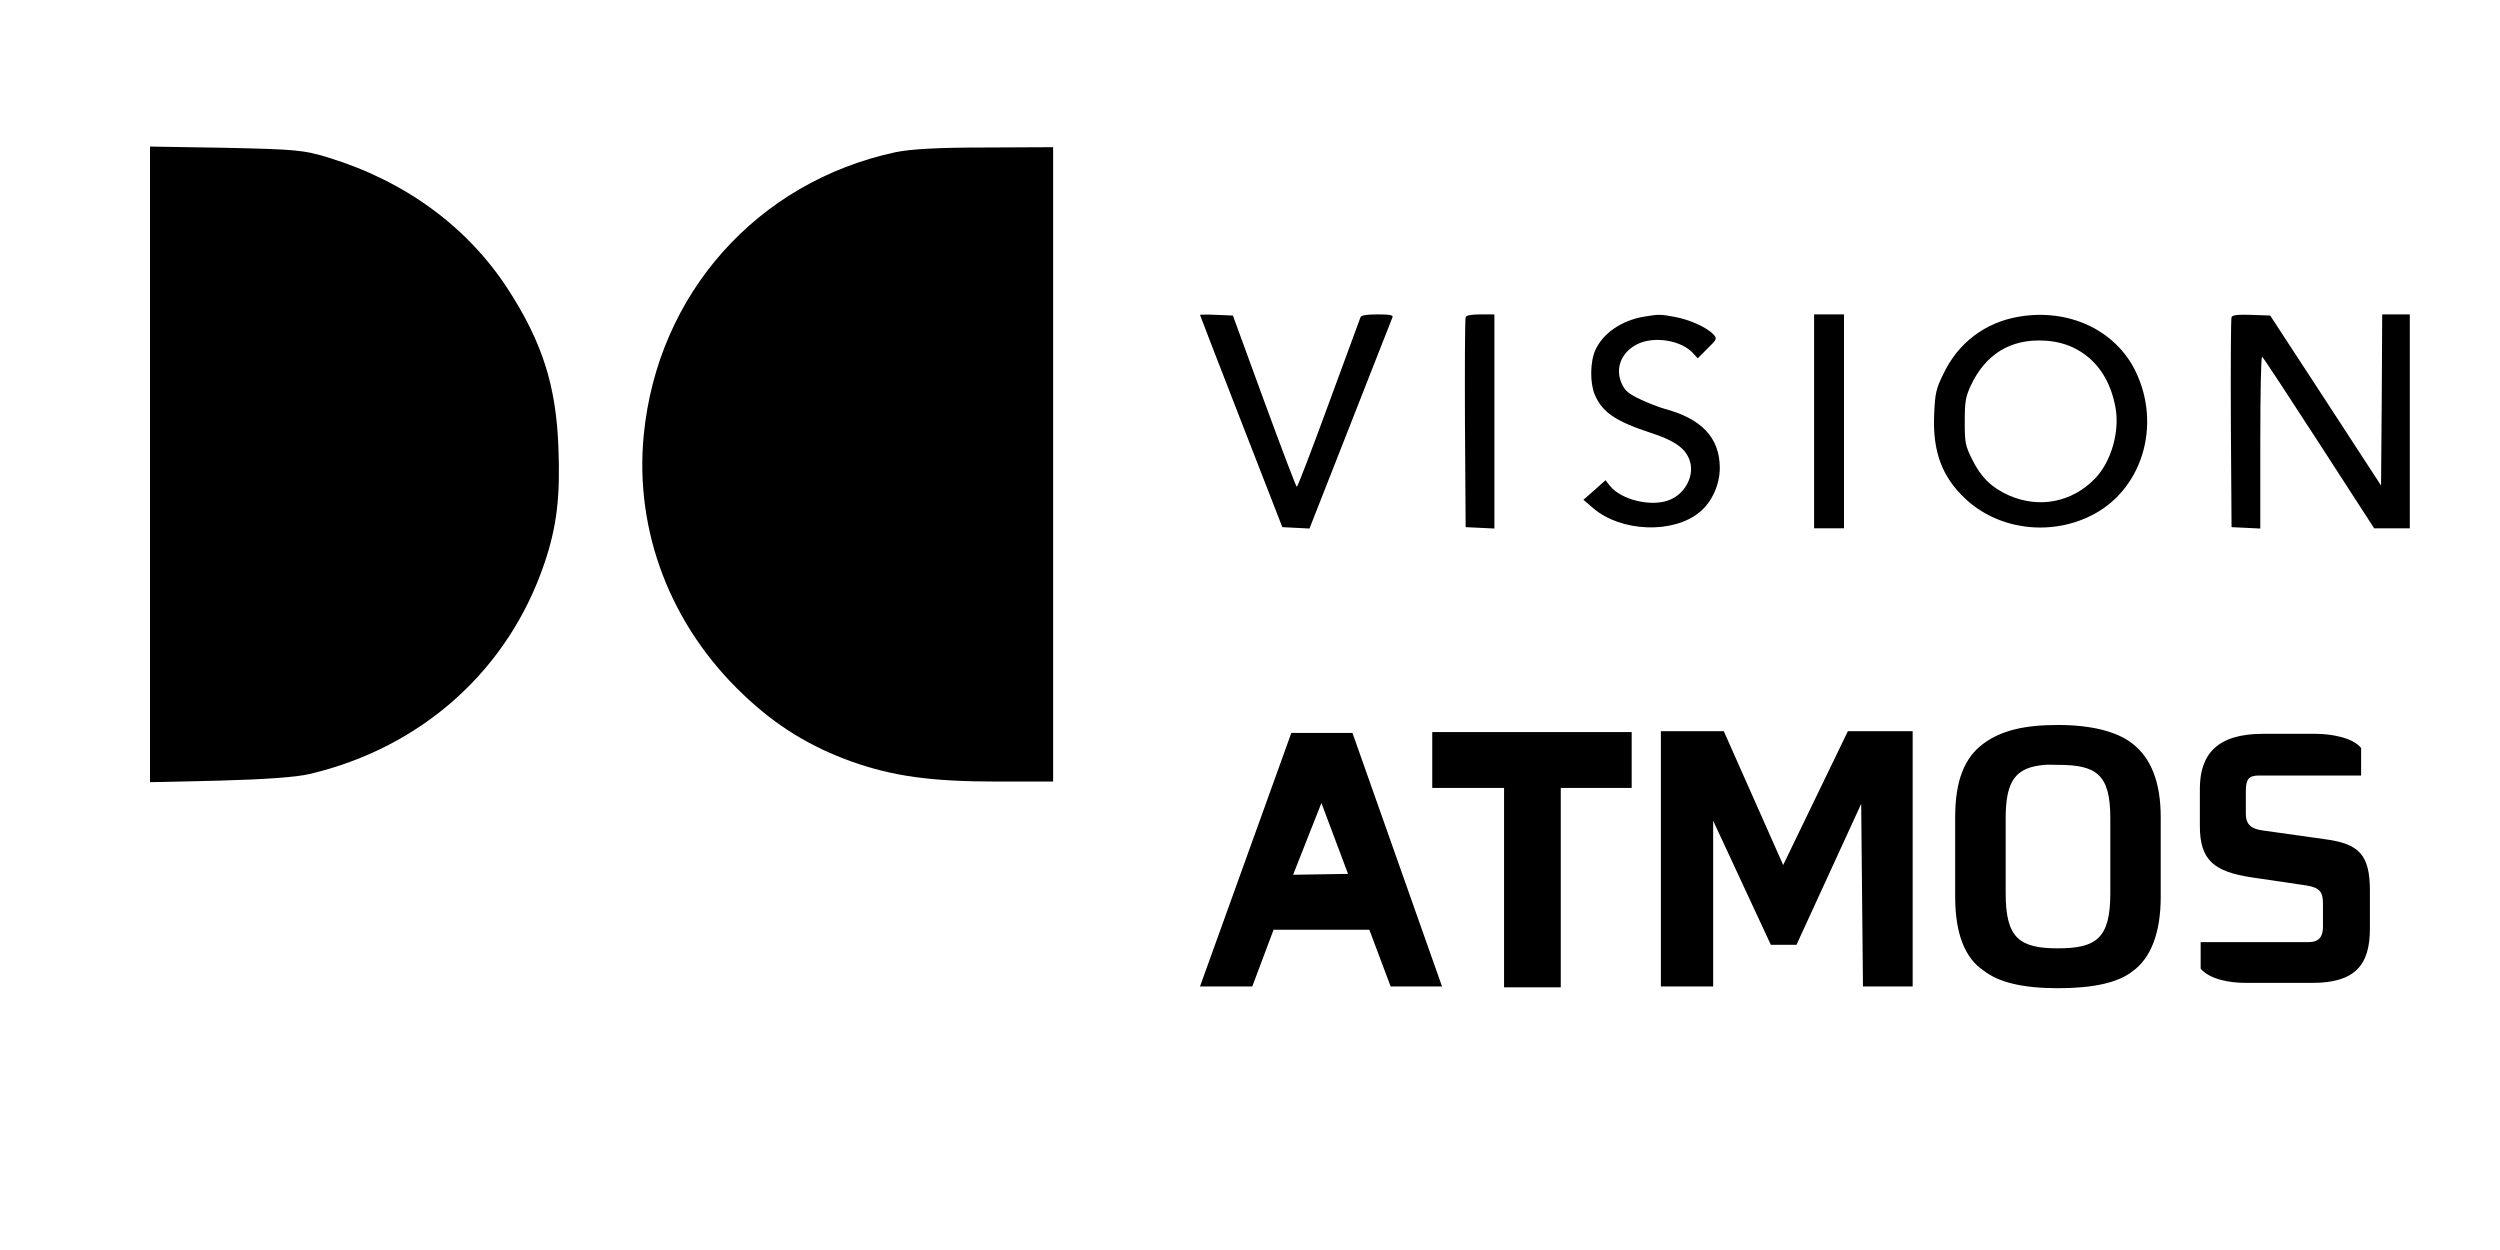
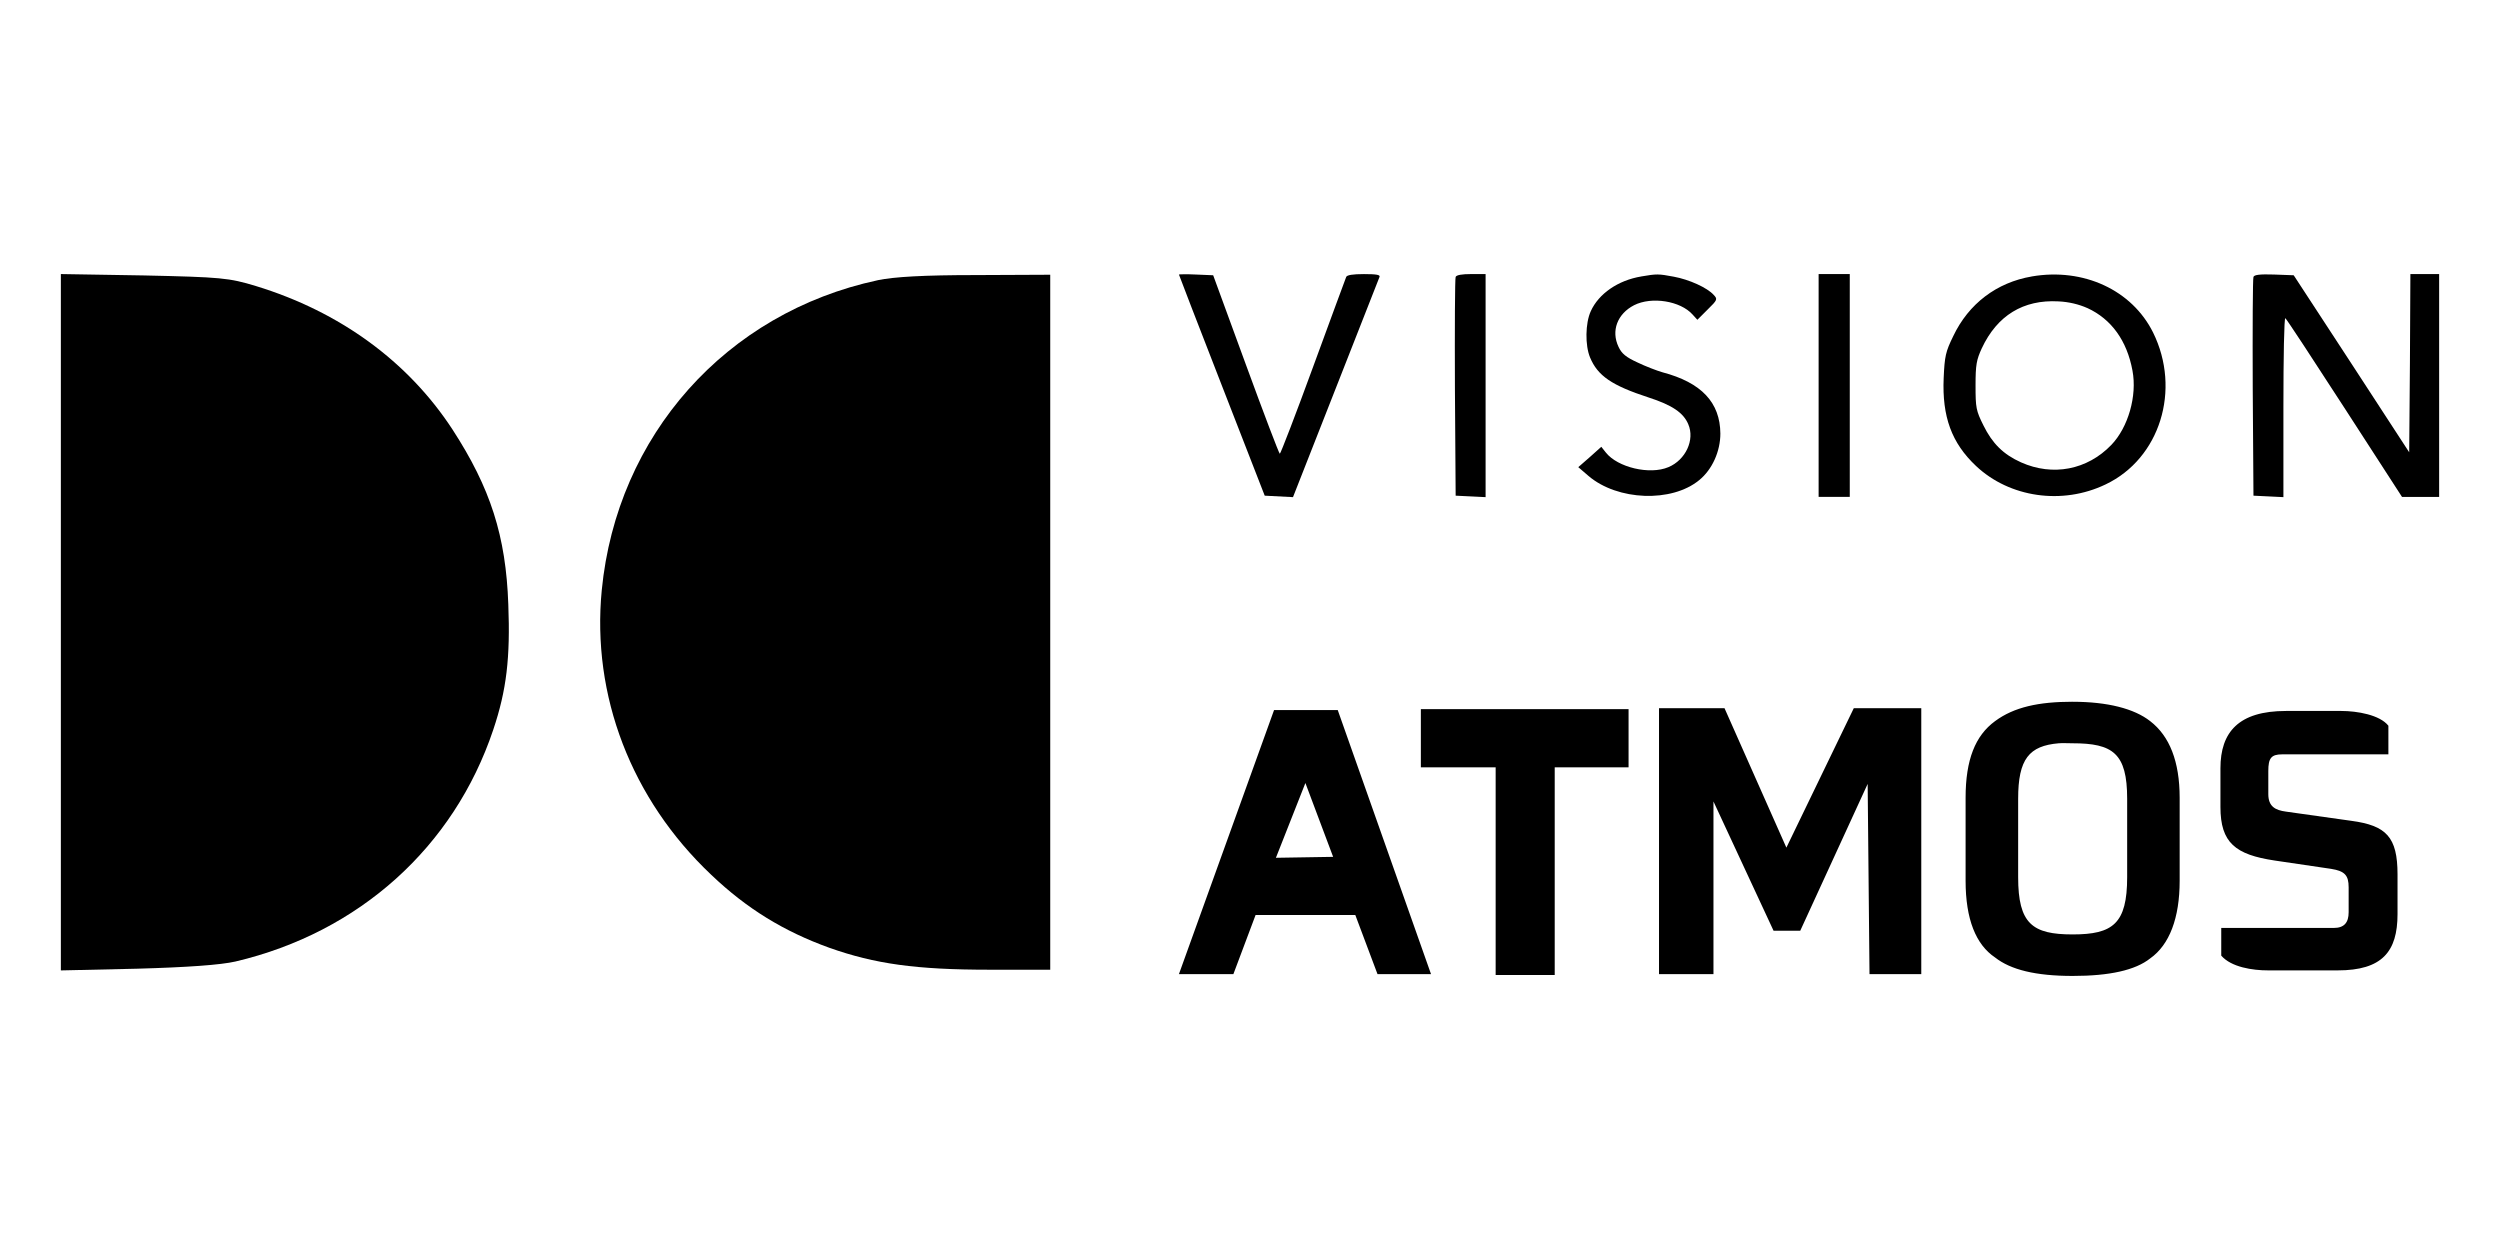
- <svg xmlns="http://www.w3.org/2000/svg" viewBox="0 0 1000 500" fill="currentColor">
-   <g transform="translate(60, 440) scale(0.125, -0.125) translate(-50, -871)">
-     <path d="M50 2905 l0 -1017 223 5 c146 4 244 11 287 21 361 85 638 334 753 677 39 116 50 211 44 366 -7 200 -52 340 -163 511 -130 199 -329 344 -574 419 -79 24 -102 26 -327 31 l-243 4 0 -1017z" />
-     <path d="M2436 3904 c-443 -95 -762 -453 -806 -905 -30 -308 86 -611 320 -832 104 -99 212 -165 345 -213 133 -47 253 -64 468 -64 l177 0 0 1015 0 1015 -217 -1 c-152 0 -239 -5 -287 -15z" />
-   </g>
-   <g transform="translate(480, 215) scale(0.092, -0.092) translate(-2650, 0)">
-     <path d="M2650 968 c0 -2 81 -211 179 -463 l179 -460 59 -3 59 -3 178 453 c98 249 180 459 183 466 4 9 -13 12 -65 12 -47 0 -71 -4 -74 -12 -3 -7 -65 -176 -138 -375 -73 -200 -136 -363 -139 -363 -3 0 -67 168 -142 373 l-136 372 -72 3 c-39 2 -71 1 -71 0z" />
-     <path d="M3805 958 c-3 -7 -4 -215 -3 -463 l3 -450 63 -3 62 -3 0 466 0 465 -60 0 c-39 0 -62 -4 -65 -12z" />
-     <path d="M4580 960 c-97 -16 -178 -72 -211 -145 -23 -50 -24 -143 -3 -193 32 -77 91 -117 244 -167 99 -32 146 -64 166 -112 28 -65 -11 -149 -83 -179 -78 -33 -212 -1 -261 61 l-19 24 -48 -43 -48 -42 43 -37 c121 -103 347 -112 462 -17 54 44 88 120 88 194 -1 130 -79 213 -242 256 -24 7 -71 25 -104 41 -48 22 -66 37 -79 65 -32 67 -5 138 65 174 73 37 193 18 244 -39 l20 -22 43 43 c41 40 42 43 25 61 -27 30 -102 64 -167 76 -64 12 -70 12 -135 1z" />
-     <path d="M5320 505 l0 -465 65 0 65 0 0 465 0 465 -65 0 -65 0 0 -465z" />
-     <path d="M6210 960 c-147 -25 -264 -114 -328 -249 -32 -65 -36 -84 -40 -175 -7 -161 33 -271 135 -367 140 -132 360 -164 541 -77 227 108 316 395 198 634 -88 177 -290 271 -506 234z m232 -132 c100 -46 165 -136 188 -261 20 -106 -18 -237 -88 -310 -101 -105 -245 -132 -377 -73 -74 33 -120 79 -157 154 -31 62 -33 74 -33 167 0 87 4 107 26 155 64 137 173 204 320 196 43 -2 85 -12 121 -28z" />
-     <path d="M7135 958 c-3 -7 -4 -215 -3 -463 l3 -450 63 -3 62 -3 0 376 c0 207 3 374 8 371 4 -2 115 -171 247 -375 l240 -371 78 0 77 0 0 465 0 465 -60 0 -60 0 -2 -372 -3 -372 -241 370 -241 369 -82 3 c-59 2 -83 -1 -86 -10z" />
-   </g>
-   <g transform="translate(480, 290) scale(3.55) translate(-123.73, -47.04)">
-     <path d="M 134.02,47.936 L 123.73,76.499 L 129.62,76.499 L 132.02,70.108 L 142.81,70.108 L 145.21,76.499 L 151,76.499 L 140.91,47.936 L 134.02,47.936 z M 137.41,55.827 L 140.41,63.815 L 134.22,63.915 L 137.41,55.827 z M 149.9,47.837 L 149.9,54.13 L 157.99,54.13 L 157.99,76.599 L 164.38,76.599 L 164.38,54.13 L 172.37,54.13 L 172.37,47.837 L 149.9,47.837 z M 175.66,47.738 L 175.66,76.499 L 181.55,76.499 L 181.55,57.824 L 188.05,71.805 L 190.94,71.805 L 198.23,55.925 L 198.43,76.499 L 204.03,76.499 L 204.03,47.738 L 196.73,47.738 L 189.44,62.816 L 182.75,47.738 L 175.66,47.738 z M 220.4,47.038 C 216.72,47.038 214.06,47.617 212.01,49.135 C 209.87,50.701 208.82,53.305 208.82,57.424 L 208.82,66.411 C 208.82,70.559 209.93,73.311 212.01,74.7 C 213.7,76.033 216.41,76.697 220.4,76.697 C 224.35,76.697 227.18,76.081 228.79,74.8 C 230.88,73.326 231.98,70.418 231.98,66.411 L 231.98,57.424 C 231.98,53.5 230.89,50.749 228.79,49.135 C 227.06,47.776 224.17,47.038 220.4,47.038 z M 218.9,51.531 C 219.36,51.493 219.86,51.531 220.4,51.531 C 224.75,51.531 226.3,52.605 226.3,57.524 L 226.3,66.011 C 226.3,71.054 224.75,72.204 220.4,72.204 C 216.06,72.204 214.51,71.054 214.51,66.011 L 214.51,57.524 C 214.51,53.219 215.7,51.803 218.9,51.531 z M 243.48,48.035 C 238.36,48.035 236.39,50.32 236.39,54.229 L 236.39,58.421 C 236.39,62.291 238,63.579 242.27,64.215 L 248.36,65.114 C 249.85,65.35 250.26,65.823 250.26,67.11 L 250.26,69.808 C 250.26,70.917 249.78,71.505 248.66,71.505 L 236.48,71.505 L 236.48,74.499 C 237.55,75.745 239.86,76.103 241.57,76.097 L 249.07,76.097 C 253.88,76.097 255.55,74.077 255.55,70.006 L 255.55,65.711 C 255.55,61.653 254.32,60.429 250.56,59.92 L 243.48,58.923 C 242.3,58.767 241.57,58.35 241.57,57.024 L 241.57,54.526 C 241.57,53.149 241.88,52.73 243.07,52.73 L 254.56,52.73 L 254.56,49.633 C 253.63,48.454 251.17,48.035 249.47,48.035 L 243.48,48.035 z" />
+ <svg xmlns="http://www.w3.org/2000/svg" viewBox="0 0 960 480" fill="currentColor">
+   <g transform="translate(23.37, 105.24)">
+     <g>
+       <path d="M0,133.7v133.7l29.32-.66c19.19-.53,32.08-1.45,37.73-2.76,47.46-11.17,83.87-43.91,98.99-89,5.13-15.25,6.57-27.74,5.78-48.11-.92-26.29-6.84-44.7-21.43-67.18-17.09-26.16-43.25-45.22-75.46-55.08C64.55,1.45,61.52,1.18,31.95.53L0,0v133.7Z" />
+       <path d="M313.67,2.37c-58.24,12.49-100.17,59.55-105.96,118.97-3.94,40.49,11.31,80.32,42.07,109.38,13.67,13.01,27.87,21.69,45.35,28,17.48,6.18,33.26,8.41,61.52,8.41h23.27V.26l-28.53.13c-19.98,0-31.42.66-37.73,1.97Z" />
+     </g>
+     <g>
+       <path d="M429.34.18c0,.18,7.45,19.41,16.47,42.6l16.47,42.32,5.43.28,5.43.28,16.38-41.68c9.02-22.91,16.56-42.23,16.84-42.87.37-.83-1.2-1.1-5.98-1.1-4.32,0-6.53.37-6.81,1.1-.28.64-5.98,16.19-12.7,34.5-6.72,18.4-12.51,33.4-12.79,33.4s-6.16-15.46-13.06-34.32L442.49.46l-6.62-.28c-3.59-.18-6.53-.09-6.53,0Z" />
+       <path d="M535.6,1.1c-.28.64-.37,19.78-.28,42.6l.28,41.4,5.8.28,5.7.28V0h-5.52c-3.59,0-5.7.37-5.98,1.1Z" />
+       <path d="M606.9.92c-8.92,1.47-16.38,6.62-19.41,13.34-2.12,4.6-2.21,13.16-.28,17.76,2.94,7.08,8.37,10.76,22.45,15.36,9.11,2.94,13.43,5.89,15.27,10.3,2.58,5.98-1.01,13.71-7.64,16.47-7.18,3.04-19.5.09-24.01-5.61l-1.75-2.21-4.42,3.96-4.42,3.86,3.96,3.4c11.13,9.48,31.92,10.3,42.5,1.56,4.97-4.05,8.1-11.04,8.1-17.85-.09-11.96-7.27-19.6-22.26-23.55-2.21-.64-6.53-2.3-9.57-3.77-4.42-2.02-6.07-3.4-7.27-5.98-2.94-6.16-.46-12.7,5.98-16.01,6.72-3.4,17.76-1.66,22.45,3.59l1.84,2.02,3.96-3.96c3.77-3.68,3.86-3.96,2.3-5.61-2.48-2.76-9.38-5.89-15.36-6.99-5.89-1.1-6.44-1.1-12.42-.09Z" />
+       <path d="M674.98,42.78v42.78h11.96V0h-11.96v42.78Z" />
+       <path d="M756.86.92c-13.52,2.3-24.29,10.49-30.18,22.91-2.94,5.98-3.31,7.73-3.68,16.1-.64,14.81,3.04,24.93,12.42,33.76,12.88,12.14,33.12,15.09,49.77,7.08,20.88-9.94,29.07-36.34,18.22-58.33-8.1-16.28-26.68-24.93-46.55-21.53ZM778.2,13.06c9.2,4.23,15.18,12.51,17.3,24.01,1.84,9.75-1.66,21.8-8.1,28.52-9.29,9.66-22.54,12.14-34.68,6.72-6.81-3.04-11.04-7.27-14.44-14.17-2.85-5.7-3.04-6.81-3.04-15.36,0-8,.37-9.84,2.39-14.26,5.89-12.6,15.92-18.77,29.44-18.03,3.96.18,7.82,1.1,11.13,2.58Z" />
+       <path d="M841.96,1.1c-.28.64-.37,19.78-.28,42.6l.28,41.4,5.8.28,5.7.28v-34.59c0-19.04.28-34.41.74-34.13.37.18,10.58,15.73,22.72,34.5l22.08,34.13h14.26V0h-11.04l-.18,34.22-.28,34.22-22.17-34.04L857.41.46l-7.54-.28c-5.43-.18-7.64.09-7.91.92Z" />
+     </g>
+     <path d="M465.87,167.42l-36.53,101.4h20.91l8.52-22.69h38.3l8.52,22.69h20.55l-35.82-101.4h-24.46ZM477.9,195.43l10.65,28.36-21.97.36,11.32-28.71ZM522.24,167.07v22.34h28.72v79.76h22.68v-79.76h28.36v-22.34h-79.77ZM613.69,166.72v102.1h20.91v-66.3l23.07,49.63h10.26l25.88-56.37.71,73.04h19.88v-102.1h-25.92l-25.88,53.53-23.75-53.53h-25.17ZM772.52,164.23c-13.06,0-22.51,2.06-29.78,7.44-7.6,5.56-11.32,14.8-11.32,29.43v31.9c0,14.73,3.94,24.49,11.32,29.43,6,4.73,15.62,7.09,29.78,7.09s24.07-2.19,29.78-6.73c7.42-5.23,11.32-15.56,11.32-29.78v-31.9c0-13.93-3.87-23.7-11.32-29.43-6.14-4.82-16.4-7.44-29.78-7.44ZM767.19,180.18c1.63-.13,3.41,0,5.32,0,15.44,0,20.95,3.81,20.95,21.28v30.13c0,17.9-5.5,21.99-20.95,21.99s-20.91-4.08-20.91-21.99v-30.13c0-15.28,4.22-20.31,15.58-21.28ZM854.45,167.77c-18.18,0-25.17,8.11-25.17,21.99v14.88c0,13.74,5.72,18.31,20.87,20.57l21.62,3.19c5.29.84,6.74,2.52,6.74,7.09v9.58c0,3.94-1.7,6.02-5.68,6.02h-43.24v10.63c3.8,4.42,12,5.69,18.07,5.67h26.62c17.08,0,23-7.17,23-21.62v-15.25c0-14.41-4.37-18.75-17.71-20.56l-25.13-3.54c-4.19-.55-6.78-2.03-6.78-6.74v-8.87c0-4.89,1.1-6.38,5.32-6.38h40.79v-10.99c-3.3-4.19-12.03-5.67-18.07-5.67h-21.26Z" />
  </g>
</svg>
